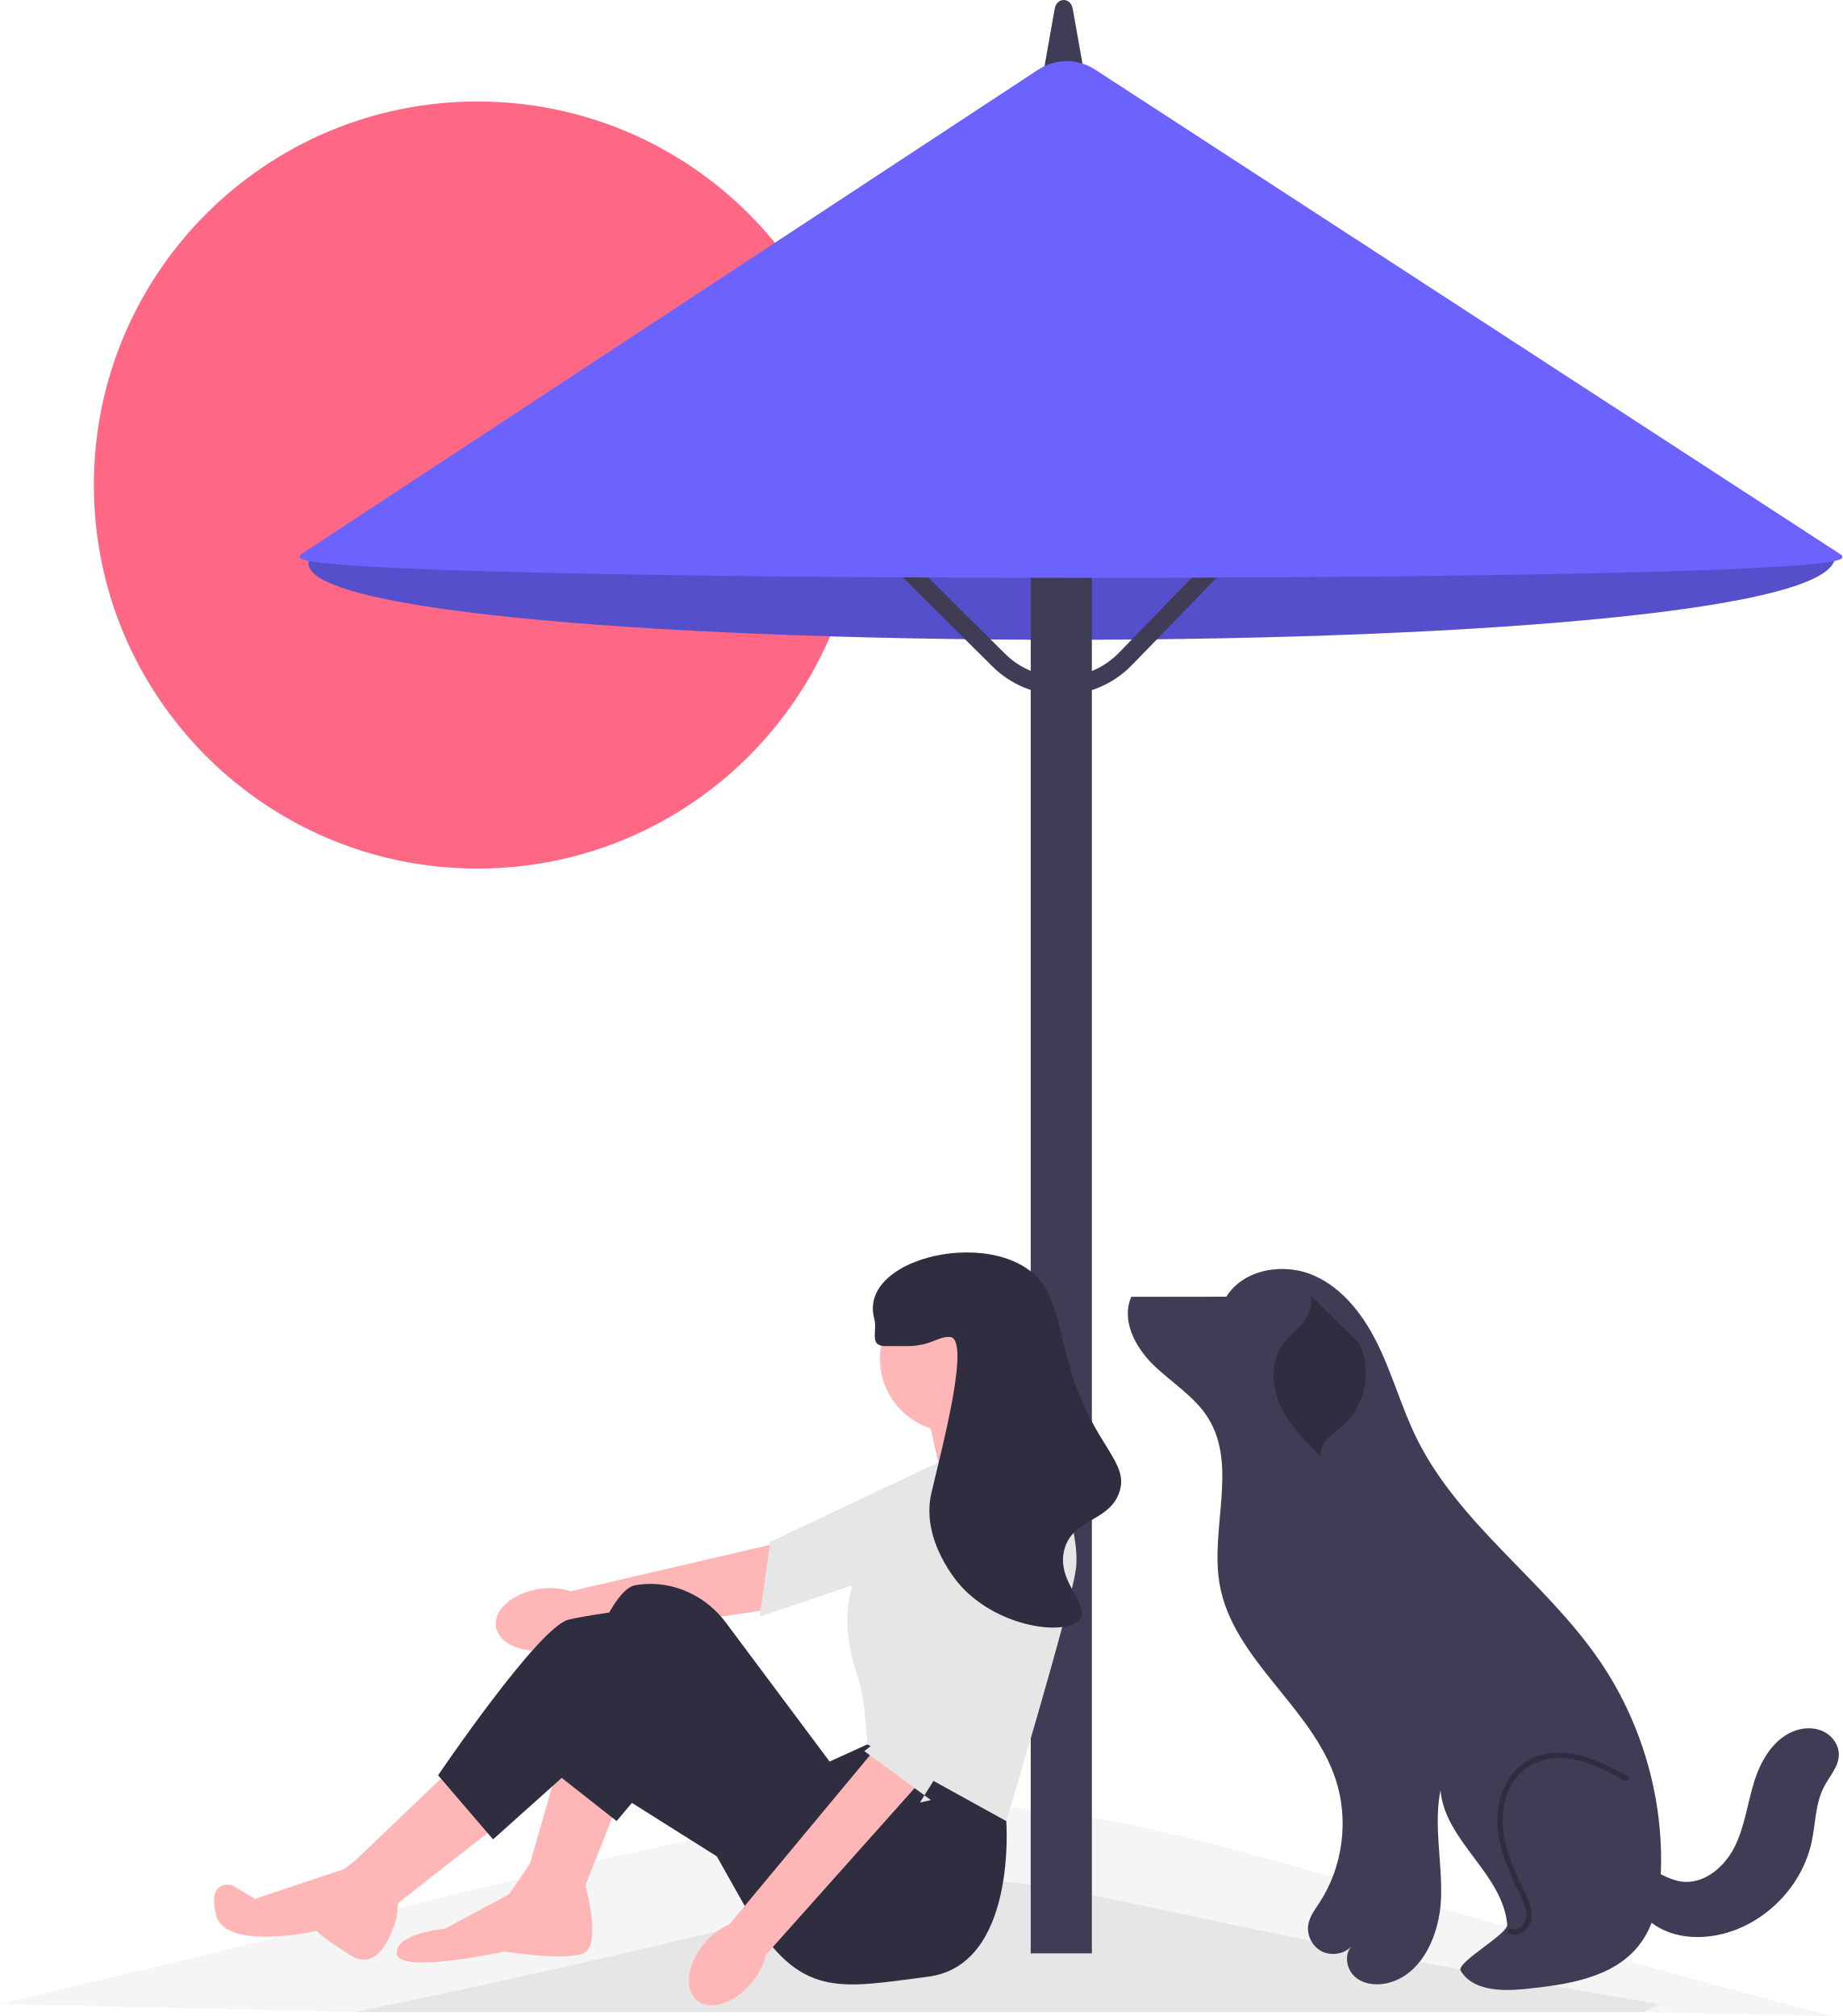
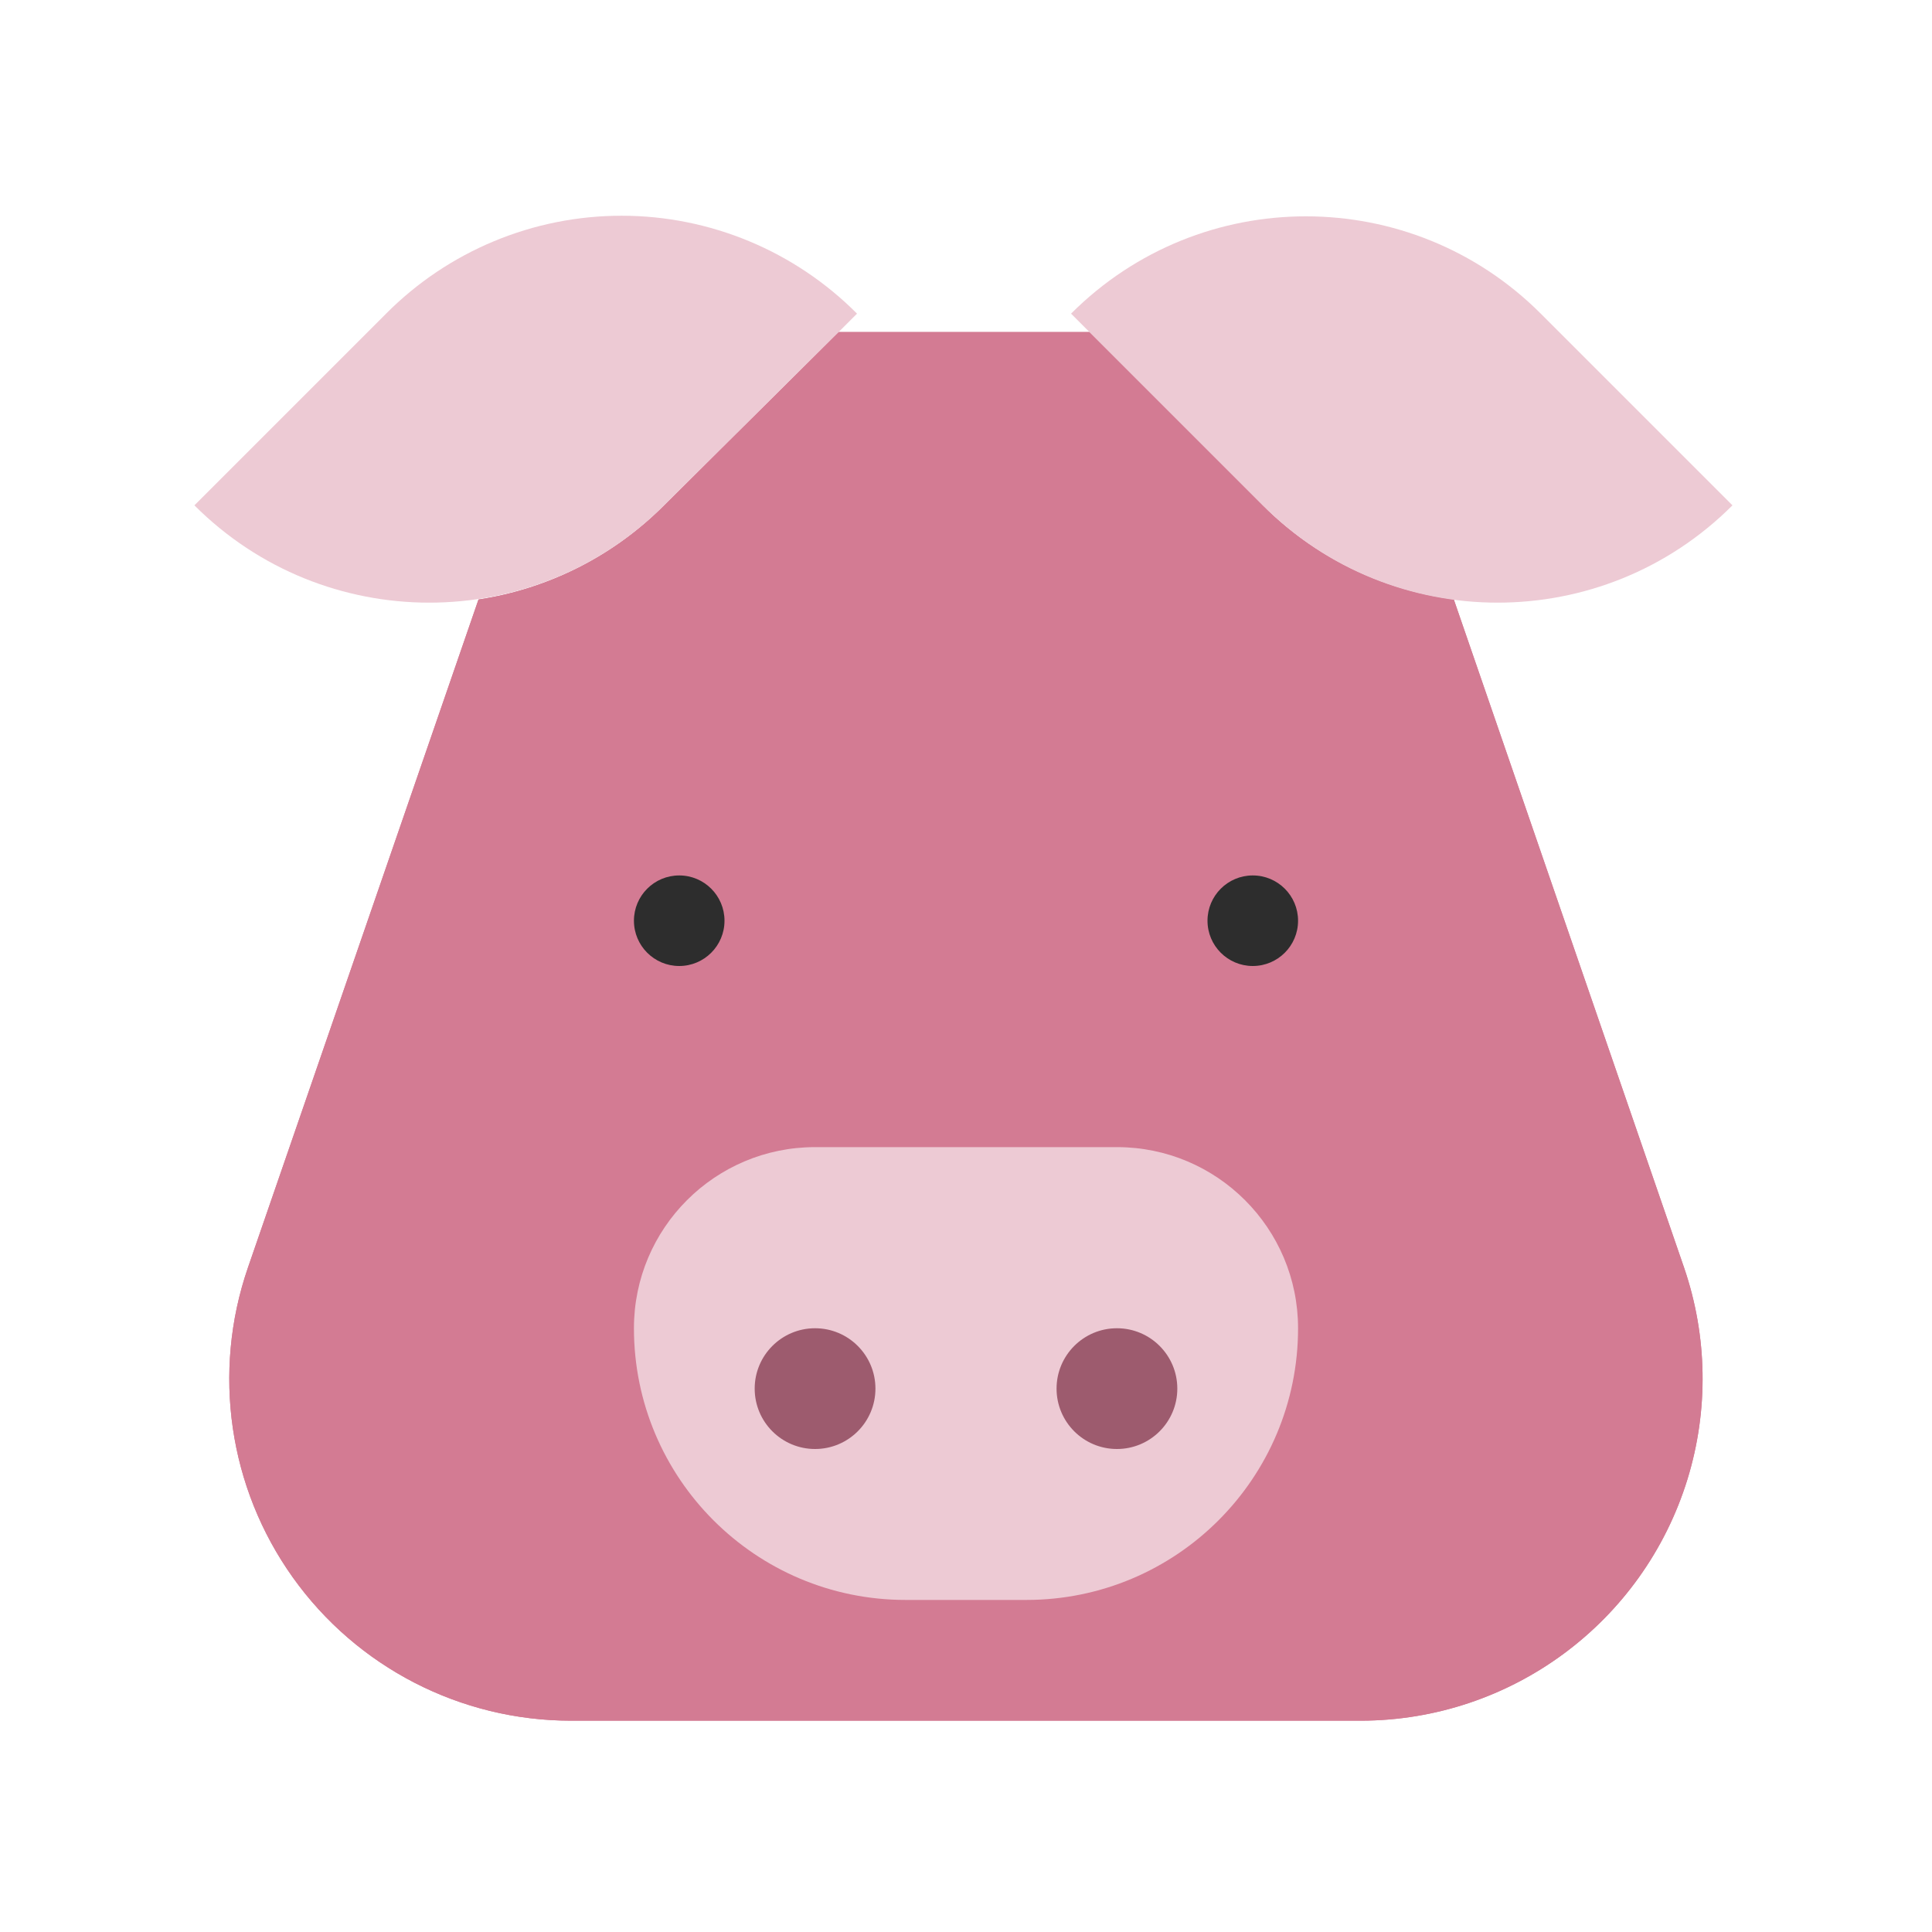
- <svg xmlns="http://www.w3.org/2000/svg" width="691.088" height="756.357" viewBox="0 0 691.088 756.357">
-   <circle cx="179.108" cy="181.971" r="143.892" fill="#ff6884" />
-   <path d="M394.08,55.602L116.931,208.265c-32.016,41.048,576.322,43.585,571.302,.151L419.482,55.753c-7.649-4.345-17.68-4.405-25.402-.151Z" fill="#6c63ff" />
-   <path d="M394.08,55.602L116.931,208.265c-32.016,41.048,576.322,43.585,571.302,.151L419.482,55.753c-7.649-4.345-17.68-4.405-25.402-.151Z" isolation="isolate" opacity=".2" />
-   <path d="M687.083,756.357l-70.499-1.503H133.164L0,751.85c441.478-104.337,305.737-95.353,687.083,4.508Z" fill="#f2f2f2" isolation="isolate" opacity=".8" />
-   <path d="M622.179,751.85l-5.595,3.005H133.164c330.454-68.213,132.336-62.207,489.015-3.005Z" fill="#e6e6e6" />
-   <path d="M388.597,42.857h20.807l-7.017-39.548c-.434-2.443-2.095-3.31-3.387-3.31s-2.953,.866-3.387,3.31l-7.017,39.548Z" fill="#3f3d56" />
-   <rect x="386.624" y="173.344" width="22.94" height="559.514" fill="#3f3d56" />
-   <path d="M398.16,260.688c-9.787,0-18.987-3.79-25.943-10.695l-57.897-57.481,4.73-4.765,57.897,57.481c5.757,5.715,13.356,8.835,21.507,8.745,8.112-.077,15.689-3.325,21.338-9.148l55.324-57.033,4.819,4.675-55.324,57.033c-6.908,7.121-16.175,11.093-26.094,11.187-.119,.001-.239,.001-.357,.001v-0Z" fill="#3f3d56" />
-   <path d="M406.182,216.805c-28.488,0-57.201-.098-85.07-.295-59.046-.42-109.458-1.249-145.785-2.399-61.919-1.96-62.578-4.188-62.86-5.138-.064-.22-.087-.646,.496-1.03L389.351,26.184c6.646-4.382,15.198-4.322,21.786,.156l279.431,181.752c.583,.396,.554,.823,.485,1.043-.349,1.117-1.407,4.517-124.098,6.514-46.681,.76-103.256,1.156-160.773,1.156Z" fill="#6c63ff" />
-   <g>
-     <path d="M459.394,486.494l-35.029,.038c-3.922,8.717,1.437,18.912,8.29,25.576s15.446,11.776,20.506,19.885c11.229,17.995,.647,41.659,4.356,62.543,4.994,28.122,34.476,45.819,43.454,72.933,5.079,15.338,2.77,32.943-6.092,46.453-1.636,2.494-3.525,4.956-4.097,7.884-.778,3.981,1.317,8.352,4.907,10.239s8.379,1.134,11.217-1.764c-2.771,3.149-1.863,8.466,1.248,11.28s7.745,3.414,11.849,2.547c13.301-2.809,19.996-18.173,20.534-31.756,.538-13.583-2.871-27.346-.211-40.678,1.696,19.133,23.344,31.283,25.04,50.415,.314,3.545-19.28,14.21-17.456,17.267,4.61,7.728,15.595,7.754,24.546,6.828,15.409-1.594,32.521-4.077,42.187-16.183,6.512-8.156,8.199-19.134,8.413-29.568,.559-27.242-7.556-54.597-22.881-77.126-20.396-29.985-52.821-51.236-68.833-83.775-5.442-11.059-8.772-23.05-14.067-34.18-5.295-11.13-13.083-21.78-24.351-26.774-11.268-4.995-26.438-2.531-32.94,7.939" fill="#3f3d56" />
-     <path d="M568.011,725.878c-.698,0-1.381-.149-2.024-.449-.501-.233-.717-.828-.484-1.329s.827-.718,1.329-.484c1.103,.513,2.166,.177,2.862-.197,1.43-.767,2.551-2.337,2.788-3.909,.46-3.036-1.062-6.138-2.404-8.875-3.915-7.979-7.785-16.525-8.366-25.555-.655-10.182,3.548-19.666,10.708-24.163,5.323-3.342,12.359-4.216,19.814-2.464,6.386,1.502,12.27,4.652,18.236,8.023,.481,.271,.65,.882,.379,1.362-.272,.481-.881,.651-1.363,.379-6.058-3.423-11.573-6.374-17.71-7.817-6.93-1.63-13.427-.844-18.292,2.21-6.547,4.111-10.385,12.88-9.776,22.341,.557,8.665,4.339,17.004,8.165,24.803,1.399,2.852,3.139,6.4,2.586,10.055-.333,2.197-1.832,4.306-3.821,5.372-.863,.463-1.757,.696-2.628,.696h0Z" fill="#2f2e41" />
-     <path d="M509.734,503.898c5.141,10.2,2.428,23.748-6.244,31.183-1.862,1.597-3.959,2.933-5.624,4.734s-2.887,4.241-2.467,6.657c-5.681-5.636-11.474-11.427-14.911-18.654-3.436-7.227-4.107-16.3,.365-22.937,2.134-3.166,5.243-5.54,7.665-8.492,2.421-2.952,4.168-6.971,2.859-10.558" fill="#2f2e41" />
-     <path d="M611.905,699.811c-2.717,8.308,1.757,17.868,9.096,22.614s16.824,5.238,25.297,3.091c16.384-4.153,29.84-18.181,33.308-34.724,1.442-6.88,1.341-14.254,4.606-20.479,2.052-3.913,5.439-7.448,5.537-11.865,.08-3.59-2.25-6.997-5.429-8.667s-7.051-1.728-10.472-.641c-8.156,2.592-13.163,10.852-15.757,19.007-2.595,8.155-3.563,16.875-7.335,24.557-3.772,7.682-11.568,14.39-20.046,13.218-7.331-1.014-13.536-7.623-20.882-6.723" fill="#3f3d56" />
-   </g>
-   <g>
-     <path id="uuid-54f431d9-8f52-4369-9c0b-5619dfe5d050-91" d="M202.232,596.143c-9.917,1.52-17.171,7.869-16.202,14.18,.968,6.311,9.791,10.193,19.712,8.671,3.971-.554,7.752-2.05,11.026-4.364l71.737-10.808,2.704-24.782-77.145,17.963c-3.818-1.227-7.875-1.522-11.831-.86h-0Z" fill="#ffb6b6" />
-     <polygon points="382.945 544.472 366.684 578.978 284.939 606.496 284.939 606.496 288.922 578.451 288.922 578.451 364.357 542.804 382.945 544.472" fill="#e6e6e6" />
-     <polygon points="232.175 675.49 217.576 712.417 198.683 699.535 209.847 660.891 232.175 675.49" fill="#ffb6b6" />
-     <polygon points="171.203 661.75 132.559 698.676 148.016 714.993 187.52 684.077 171.203 661.75" fill="#ffb6b6" />
-     <polygon points="390.188 541.523 389.758 538.517 379.883 519.195 347.25 527.782 353.261 554.404 390.188 541.523" fill="#ffb6b6" />
-     <path d="M376.448,670.337l1.004,12.898s4.149,54.085-29.343,58.379-48.091,8.588-67.842-24.904l-30.916-54.961-18.058,21.486-24.022-18.91s17.175-66.984,30.915-69.56c1.718-.322,3.435-.483,5.126-.518,11.375-.237,22.098,5.327,28.904,14.444l38.965,52.199,14.17-6.441,51.096,15.887v-0Z" fill="#2f2e41" />
-     <path d="M190.955,710.699l8.677-12.804,19.915,9.455s6.617,23.101-1.112,25.678-29.198-.859-29.198-.859c0,0-39.503,8.588-40.362,.859s18.034-9.446,18.034-9.446l24.045-12.881,0-0-0,0Z" fill="#ffb6b6" />
-     <path d="M275.113,700.394l-59.684-37.606-30.486,27.301-20.61-24.045s37.786-55.82,48.95-58.396c11.164-2.576,29.198-4.294,29.198-4.294l54.961,50.667-22.328,46.373v-0l-0,0Z" fill="#2f2e41" />
-     <path d="M136.72,695.38l12.621,18.004-.494,5.554s-5.124,22.318-17.147,14.768-12.881-9.267-12.881-9.267c0,0-34.351,7.729-37.786-6.011s6.011-11.164,6.011-11.164l8.577,5.153,33.435-11.177,7.663-5.86v-0Z" fill="#ffb6b6" />
-     <circle cx="357.555" cy="509.748" r="27.48" fill="#ffb6b6" />
-     <path d="M351.114,548.822l39.503-12.023s15.458,36.068,12.881,52.385c-2.576,16.317-26.047,94.052-26.047,94.052l-52.1-28.786s-.859-17.175-3.435-24.904-10.735-31.345,7.299-51.096c18.034-19.752,21.898-29.627,21.898-29.627l-0,0Z" fill="#e6e6e6" />
-     <g>
-       <path id="uuid-b26c39a4-6f50-479a-8ec8-74191e458edf-92" d="M264.17,729.147c-6.429,7.702-7.666,17.262-2.764,21.353,4.902,4.091,14.086,1.162,20.516-6.543,2.611-3.043,4.455-6.667,5.378-10.568l60.857-68.239-18.859-10.194-55.69,67.007c-3.675,1.607-6.911,4.07-9.439,7.184l0-0v-0Z" fill="#ffb6b6" />
-       <polygon points="381.415 566.148 390.752 603.132 345.053 676.284 349.177 675.343 324.202 656.994 330.329 652.085 365.992 576.657 381.415 566.148" fill="#e6e6e6" />
-     </g>
-     <path d="M332.221,505.025c7.048-.017,7.448,.03,8.588,0,8.741-.231,11.027-3.67,15.458-3.435,7.908,.419-2.529,40.066-6.87,58.396-4.257,17.977,10.13,34.085,11.164,35.209,14.603,15.882,40.254,18.786,44.656,12.023,3.563-5.474-9.063-13.798-6.011-25.763,2.983-11.696,16.759-10.451,20.61-21.469,4.033-11.539-9.52-17.359-18.034-45.514-4.89-16.17-4.025-19.183-8.588-29.198-12.196-26.77-71.977-15.372-65.266,9.446,1.298,4.801-2.157,10.321,4.294,10.305v-0Z" fill="#2f2e41" />
+ <svg xmlns="http://www.w3.org/2000/svg" width="64px" height="64px" viewBox="0 0 64 64">
+   <defs>
+     <style>.cls-1{fill:#d37b93;}.cls-2{fill:#2d2d2d;}.cls-3{fill:#edcad4;}.cls-4{fill:#9d5b6e;}</style>
+   </defs>
+   <g id="pig">
+     <path class="cls-1" d="M55.9,49a11.34,11.34,0,0,1-10.81,8H18.91A11.32,11.32,0,0,1,8.21,42l7.64-22.14A11,11,0,0,0,22,16.74L27.78,11h8.31l5.74,5.74a10.92,10.92,0,0,0,6.33,3.12L55.79,42A11.33,11.33,0,0,1,55.9,49Z" />
+     <path class="cls-1" d="M55.9,49a11.34,11.34,0,0,1-10.81,8H18.91A11.32,11.32,0,0,1,8.21,42l7.64-22.14A11,11,0,0,0,22,16.74L27.78,11h8.31l5.74,5.74a10.92,10.92,0,0,0,6.33,3.12L55.79,42A11.33,11.33,0,0,1,55.9,49Z" />
+     <circle class="cls-2" cx="22.5" cy="30.5" r="1.5" />
+     <circle class="cls-2" cx="41.5" cy="30.5" r="1.5" />
+     <path class="cls-3" d="M28.39,10.39l-.61.61L22,16.74a11,11,0,0,1-15.56,0l6.35-6.35A11,11,0,0,1,28.39,10.39Z" />
+     <path class="cls-3" d="M57.39,16.74a11,11,0,0,1-15.56,0L36.09,11l-.61-.61a11,11,0,0,1,15.56,0Z" />
+     <path class="cls-3" d="M27,38H37a6,6,0,0,1,6,6v0a9,9,0,0,1-9,9H30a9,9,0,0,1-9-9v0A6,6,0,0,1,27,38Z" />
+     <circle class="cls-4" cx="27" cy="46" r="2" />
+     <circle class="cls-4" cx="37" cy="46" r="2" />
  </g>
</svg>
